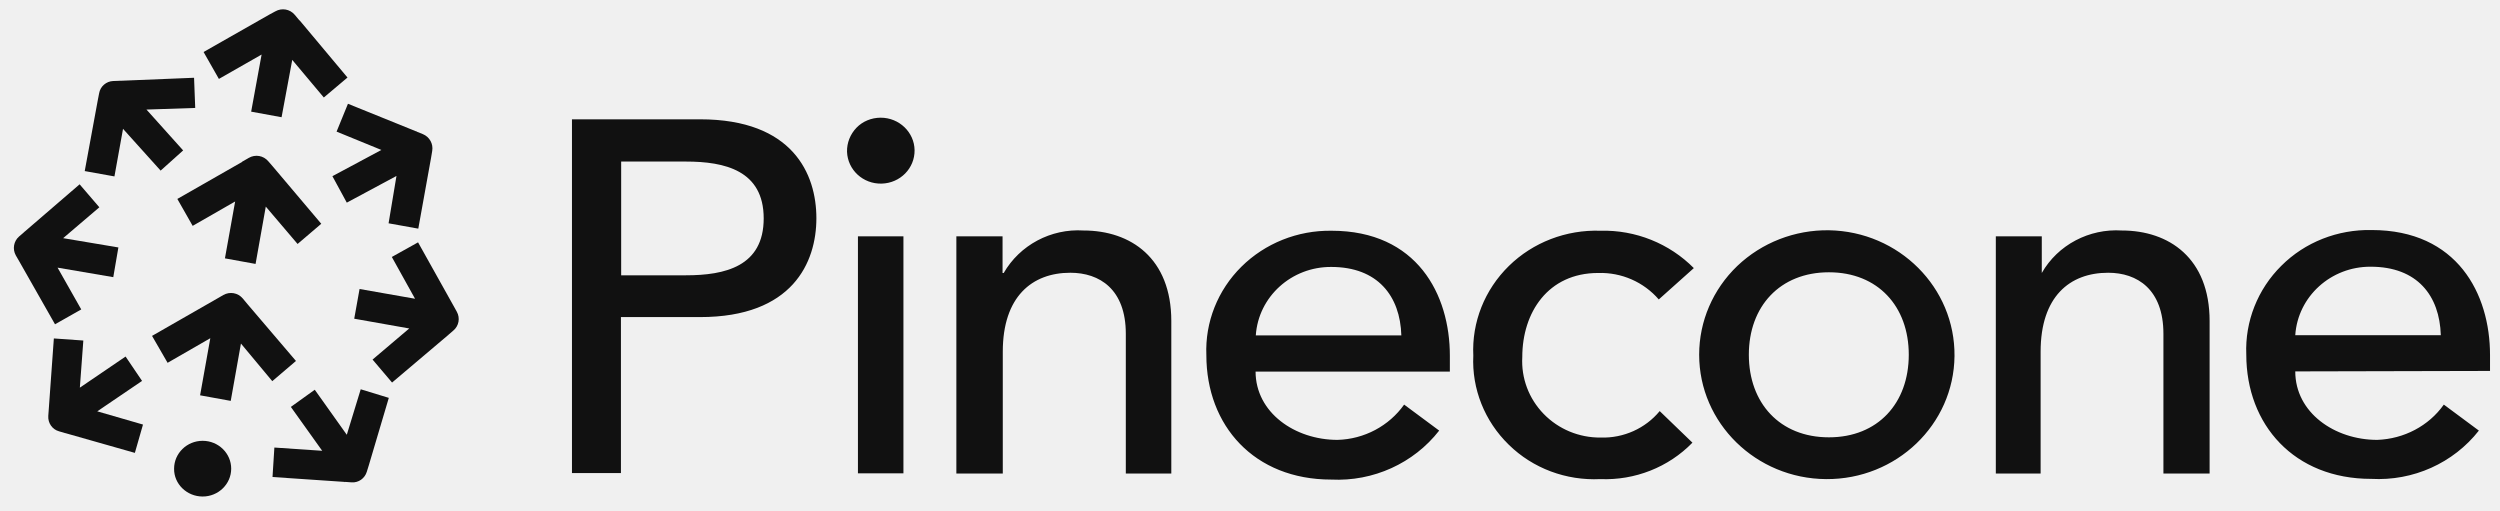
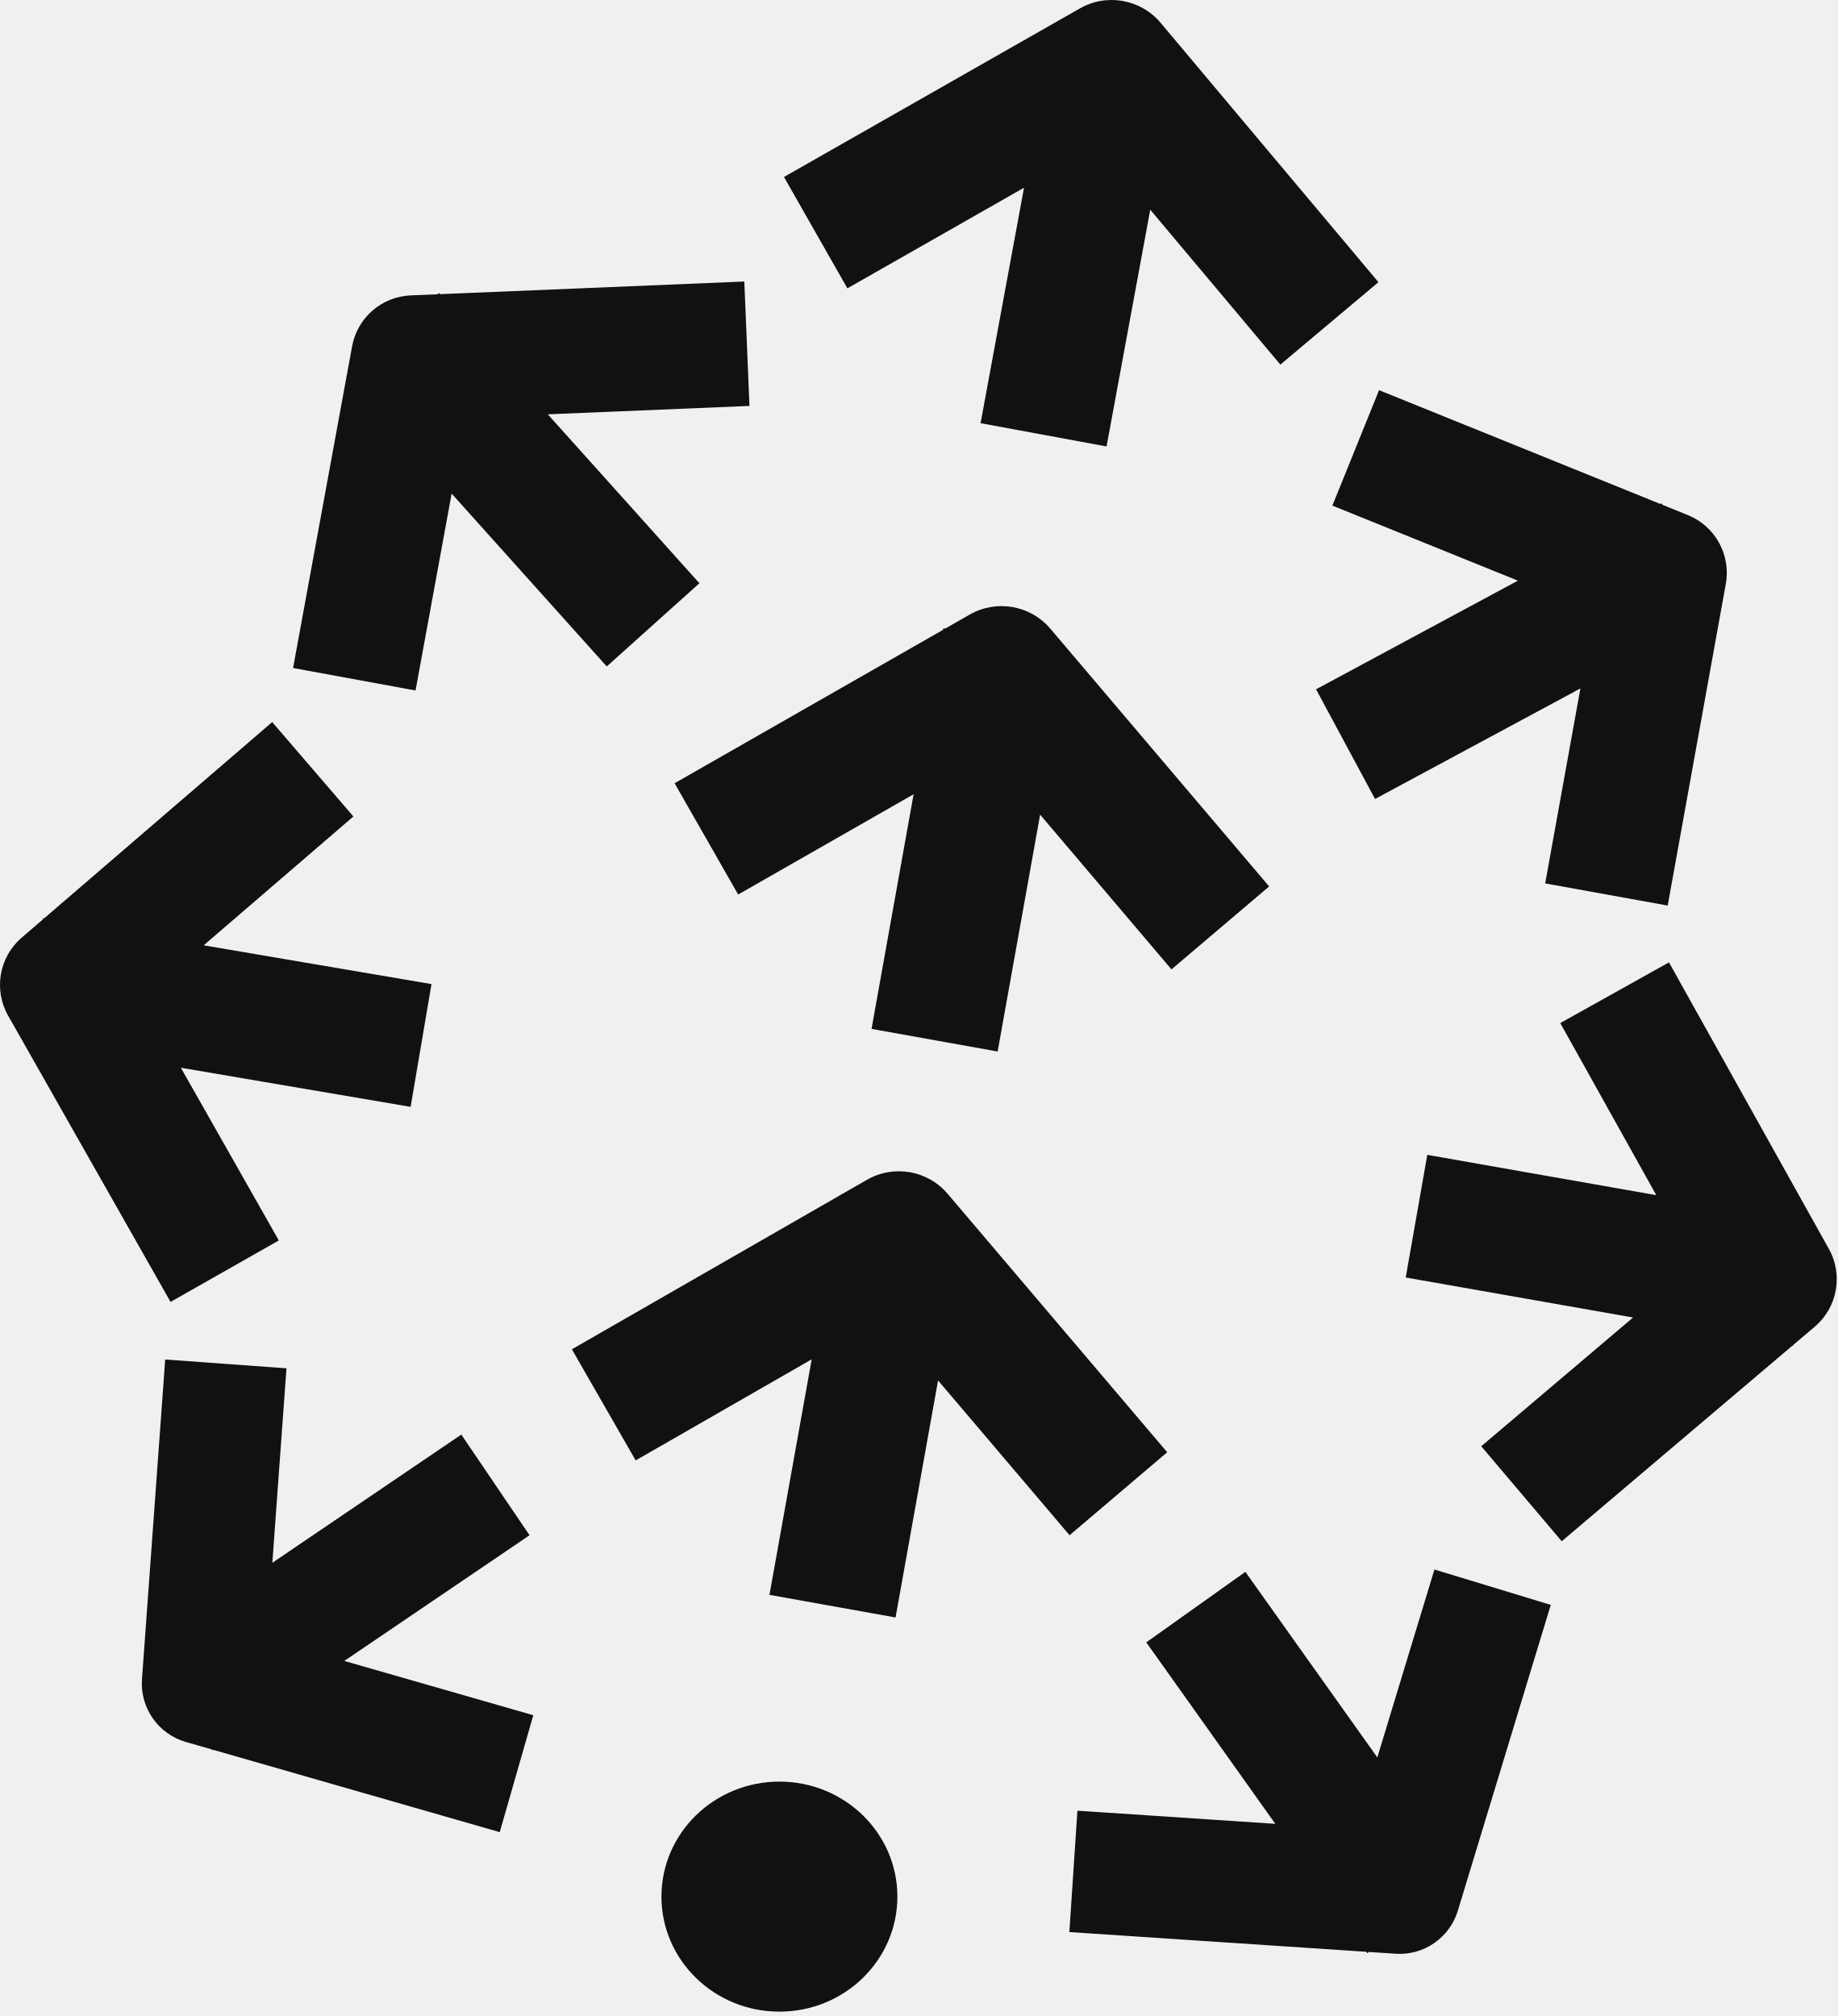
- <svg xmlns="http://www.w3.org/2000/svg" viewBox="0 0 1077 220" class="msportalfx-svg-placeholder" role="presentation" focusable="false">
+ <svg xmlns="http://www.w3.org/2000/svg" viewBox="0 0 185 203" class="msportalfx-svg-placeholder" role="presentation" focusable="false">
  <g>
-     <g fill="#111">
-       <path d="M246.4 51.4h55.2c39.9 0 50.1 23.5 50.1 42.6s-10.3 42.6-50.1 42.6h-34.1v67.2h-21.1zm21.2 67.2h27.9c16.8 0 33.5-3.8 33.5-24.5s-16.8-24.5-33.5-24.5h-27.9zm111.8-67.9c8 0 14.5 6.3 14.6 14 .1 7.8-6.2 14.2-14.2 14.4s-14.6-5.9-14.9-13.7c-.1-3.9 1.4-7.6 4.1-10.4 2.6-2.7 6.4-4.3 10.4-4.3zm-9.8 51.1h19.6v102.1h-19.6zm42.4 0h19.9v15.8h.5c6.9-12 20.3-19.2 34.4-18.3 20.3 0 37.8 11.9 37.8 39V204H485v-60.2c0-19.2-11.3-26.3-23.9-26.3-16.5 0-29.1 10.3-29.1 34V204h-20zM540.9 160c0 17.8 17 29.5 35.3 29.5 11.5-.3 22.2-6 28.7-15.2l15.1 11.2c-11 14.1-28.4 22-46.5 21.1-33.2 0-53.8-23.2-53.8-53.6-.6-14.2 4.9-28 15.1-38.1s24.2-15.7 38.8-15.5c36.9 0 51 27.5 51 53.8v6.9h-83.7zm62.8-15.5c-.5-17-10.2-29.5-30.2-29.5-17.1-.1-31.4 12.8-32.5 29.5zM714.6 129c-6.5-7.5-16-11.7-26.1-11.4-21.6 0-32.7 17-32.7 36.2-.5 9.1 2.8 17.9 9.2 24.5s15.3 10.3 24.6 10.2c9.8.3 19.2-3.9 25.4-11.4l14.1 13.6c-10.3 10.6-24.8 16.3-39.7 15.7-14.7.7-29-4.6-39.4-14.8-10.4-10.1-16-24.1-15.3-38.4-.7-14.4 4.9-28.4 15.3-38.6s24.7-15.7 39.5-15.2c15.1-.4 29.7 5.5 40.2 16.1zm73.3-29.8c30.2.5 54.4 24.7 54.1 54.2s-25 53.2-55.3 53c-30.2-.2-54.7-24.1-54.7-53.6 0-14.4 5.9-28.1 16.4-38.2 10.6-10.1 24.8-15.6 39.5-15.4zm0 89.2c21.1 0 34.4-14.7 34.4-35.6 0-20.8-13.3-35.5-34.4-35.5s-34.5 14.7-34.5 35.5 13.3 35.6 34.5 35.6zm71.8-86.6h19.9v15.8c6.9-12.1 20.4-19.2 34.5-18.3 20.3 0 37.8 11.9 37.8 39V204H932v-60.2c0-19.2-11.3-26.3-23.8-26.3-16.6 0-29.1 10.3-29.1 34V204h-19.3V101.8zM988.8 160c0 17.8 17 29.5 35.3 29.5 11.5-.4 22.2-6 28.7-15.2l15.1 11.2c-11 14-28.3 21.8-46.4 20.8-33.1 0-53.8-23.2-53.8-53.6-.6-14.2 4.9-28.1 15.1-38.2 10.2-10.2 24.3-15.7 38.9-15.4 36.9 0 51 27.5 51 53.8v6.9zm62.7-15.6c-.5-17-10.1-29.5-30.2-29.5-17.1-.1-31.4 12.8-32.5 29.5z" />
-       <path clip-rule="evenodd" d="M127 6.4c-2.1-2.5-5.6-3.1-8.4-1.5L116 6.3 87.7 22.4 94.3 34l18.4-10.5-4.5 24.6 13.1 2.4 4.6-24.7L139.5 42l10.2-8.6-20.6-24.6h-.1zM87.3 213.9c6.8 0 12.3-5.4 12.3-12s-5.5-12-12.3-12-12.3 5.4-12.3 12c-.1 6.6 5.5 12 12.3 12zm16.5-65.9-4.4 24.7-13.2-2.4 4.4-24.6-18.4 10.6-6.7-11.6 28.1-16.1 2.6-1.5c2.8-1.6 6.3-1 8.4 1.5l2 2.4 20.9 24.5-10.2 8.7zm10.7-59-4.4 24.7-13.2-2.4 4.4-24.5L83 97.3l-6.6-11.6 28-16v-.2h.2l2.6-1.5c2.8-1.6 6.3-1 8.4 1.5l2 2.3 20.8 24.6-10.2 8.7zm-86.3 97.6h-.1l-2.7-.8c-2.9-.8-4.8-3.6-4.6-6.6l2.4-33.4 12.7.9-1.5 20.3 19.7-13.4 7.1 10.5-19.3 13.1 19.7 5.7-3.5 12.2zm130.7 13.8-.9 2.9c-.9 2.8-3.5 4.7-6.5 4.5l-2.8-.2-.2.1-.1-.1-31-2.1.8-12.7 20.6 1.4-13.5-18.9 10.3-7.4 13.8 19.4 6-19.6 12.1 3.7zm36.4-68.8 1.5 2.7c1.5 2.7.9 6.1-1.5 8.1l-2.2 1.9v.1h-.1l-24.1 20.4-8.4-9.9 15.8-13.4-23.7-4.2 2.3-12.8 23.9 4.2-10-18 11.3-6.3zm-24.5-55.8-21.4 11.5-6.2-11.4 21.1-11.3-19.3-7.9 4.9-12 29.4 11.9.1-.1.1.2 2.7 1.1a6.6 6.6 0 0 1 4 7.2l-.5 3-5.5 30.5-12.8-2.3zM27.2 102.6l23.8 4-2.2 12.8-24-4.1 10.2 18-11.3 6.4-15.4-27.1-1.5-2.6c-1.5-2.7-.9-6.1 1.4-8.1l2.2-1.9v-.1h.1l23.8-20.5 8.5 9.9zm35.9-55.4 15.8 17.6-9.7 8.7-16.2-18L49.3 76l-12.8-2.3 5.6-30.4.6-3.1c.5-3 3.1-5.2 6.1-5.3l2.8-.1.1-.1.1.1 31.8-1.3.5 13z" fill-rule="evenodd" />
-     </g>
+     <path fill-rule="evenodd" clip-rule="evenodd" d="M116.859 2.302a6.448 6.448 0 0 0-8.13-1.456l-2.528 1.44-.033-.006-.005.028-27.23 15.513 6.384 11.213 17.784-10.132-4.374 23.71 12.684 2.343 4.399-23.84 13.1 15.599 9.876-8.301-19.941-23.746.008-.044-.054-.01-1.94-2.31ZM78.474 202.561c6.56 0 11.877-5.186 11.877-11.582 0-6.396-5.318-11.581-11.877-11.581-6.56 0-11.877 5.185-11.877 11.581s5.317 11.582 11.877 11.582Zm15.973-63.559-4.28 23.868-12.696-2.277 4.252-23.717-17.721 10.18-6.424-11.19 27.119-15.579.006-.034.04.007 2.546-1.462a6.448 6.448 0 0 1 8.127 1.417l1.964 2.313.02.003-.003.016 20.12 23.687-9.83 8.356-13.24-15.588Zm10.275-56.973-4.276 23.852-12.697-2.277 4.236-23.628L74.32 90.073l-6.4-11.205 27.033-15.45.028-.156.185.033 2.473-1.413a6.448 6.448 0 0 1 8.116 1.426l1.888 2.226.034.006-.005.028 20.109 23.692-9.833 8.352-13.226-15.583Zm-83.252 94.17-.071.049-.058-.086-2.63-.755a6.125 6.125 0 0 1-4.416-6.331l2.338-32.182 12.21.888-1.422 19.58 19.024-12.908 6.872 10.137-18.653 12.656 19.03 5.466-3.379 11.773-28.845-8.287Zm126.167 13.373.002.002-.003.002-.858 2.824a6.123 6.123 0 0 1-6.263 4.33l-2.682-.178-.171.122-.1-.14-29.896-1.986.811-12.221 19.925 1.323-12.992-18.273 9.977-7.099 13.285 18.685 5.75-18.922 11.714 3.563-8.499 27.968Zm35.043-66.424.037.007-.008.046 1.425 2.553a6.272 6.272 0 0 1-1.42 7.839l-2.154 1.827-.015.085-.07-.013-23.235 19.704-8.105-9.566 15.287-12.964-22.89-4.029 2.172-12.35 23.057 4.058-9.669-17.328 10.945-6.112 14.643 26.243Zm-23.56-53.827-20.676 11.13-5.94-11.043 20.321-10.939-18.677-7.558 4.7-11.624 28.322 11.46.126-.067.082.152 2.564 1.037a6.27 6.27 0 0 1 3.817 6.928l-.527 2.918.004.007-.006.003-5.322 29.459-12.335-2.23 3.547-19.633ZM20.507 95.188l22.938 3.904-2.103 12.362-23.134-3.938 9.865 17.39-10.901 6.19L2.254 104.8l-.01-.001.002-.013-1.43-2.519a6.272 6.272 0 0 1 1.364-7.848l2.143-1.844.024-.138.114.02 22.945-19.748 8.175 9.506-15.074 12.973ZM55.155 41.72l15.263 17.01-9.328 8.377-15.617-17.404-3.635 19.825-12.33-2.264 5.384-29.354-.027-.03.04-.035.544-2.968a6.268 6.268 0 0 1 5.904-5.133l2.697-.112.143-.129.106.118 30.64-1.274.52 12.528-20.304.845Z" fill="#111" />
  </g>
  <style>.msportalfx-svg-c01{fill:#fff}.msportalfx-svg-c02{fill:#e5e5e5}.msportalfx-svg-c03{fill:#a0a1a2}.msportalfx-svg-c04{fill:#7a7a7a}.msportalfx-svg-c05{fill:#3e3e3e}.msportalfx-svg-c06{fill:#1e1e1e}.msportalfx-svg-c07{fill:#0f0f0f}.msportalfx-svg-c08{fill:#ba141a}.msportalfx-svg-c09{fill:#dd5900}.msportalfx-svg-c10{fill:#ff8c00}.msportalfx-svg-c11{fill:#fcd116}.msportalfx-svg-c12{fill:#fee087}.msportalfx-svg-c13{fill:#b8d432}.msportalfx-svg-c14,.msportalfx-svg-c32{fill:#57a300}.msportalfx-svg-c15{fill:#59b4d9}.msportalfx-svg-c16{fill:#3999c6}.msportalfx-svg-c17{fill:#804998}.msportalfx-svg-c18{fill:#ec008c}.msportalfx-svg-c19{fill:#0072c6}.msportalfx-svg-c20{fill:#68217a}.msportalfx-svg-c21{fill:#00188f}.msportalfx-svg-c22{fill:#e81123}.fxs-mode-light .msportalfx-svg-c22{fill:#a4262c}.msportalfx-svg-c23{fill:#cae3f3}.msportalfx-svg-c24{fill:#59aed3}.msportalfx-svg-c25{fill:#4c3b12}.msportalfx-svg-c26{fill:#be9555}.msportalfx-svg-c27{fill:#4f4d52}.msportalfx-svg-c28{fill:#ef6f59}.msportalfx-svg-c29{fill:#f7cb64}.msportalfx-svg-c30{fill:#fdd8db}.msportalfx-svg-c31{fill:#f6ffec}.msportalfx-svg-c33{fill:#8a2da5}.msportalfx-svg-c34{fill:#e00b1c}.msportalfx-svg-c35{fill:#015cda}.msportalfx-svg-c36{fill:#5db300}.msportalfx-svg-c97{fill:#ffb900}.msportalfx-svg-c98{fill:#00a4ef}.msportalfx-svg-c99{fill:#f25022}.msportalfx-inverted-theme .msportalfx-svg-c05,.fxs-theme-dark .msportalfx-svg-c05{fill:#777}.msportalfx-inverted-theme .msportalfx-svg-c07,.fxs-theme-dark .msportalfx-svg-c07{fill:#f2f2f2}.msportalfx-svg-palette-white{fill:#fff}.msportalfx-svg-palette-blue{fill:#015cda}.msportalfx-svg-palette-black{fill:#1e1e1e}.msportalfx-svg-palette-green{fill:#57a300}.msportalfx-svg-palette-gray{fill:#a0a1a2}.msportalfx-svg-palette-inherit{fill:inherit}.msportalfx-svg-badge{position:absolute;left:0;bottom:0;min-height:10px;min-width:10px}.fxc-menu-icon&gt;.msportalfx-svg-badge{left:-2px;bottom:-2px;min-height:8px;min-width:8px}.msportalfx-svg-disabled{filter:grayscale(100%)}.msportalfx-svg-loading-square{animation:ProgressFlagAnimation 1.45s infinite ease-in-out;transform-origin:50%}.msportalfx-svg-loading-square:nth-child(1){animation-delay:0s}.msportalfx-svg-loading-square:nth-child(2){animation-delay:.2s}.msportalfx-svg-loading-square:nth-child(3){animation-delay:.4s}@keyframes ProgressFlagAnimation{0%{transform:scale(1);opacity:.3}36.1%{transform:scale(1.06);opacity:1}50%{transform:scale(1.06);opacity:1}86.1%{transform:scale(1);opacity:.3}}.msportalfx-svg-flip-horizontal&gt;svg,svg.msportalfx-svg-flip-horizontal{transform:scaleX(-1)}.msportalfx-svg-fabric-rotate360{animation:ImageRotation 1.3s cubic-bezier(.53,.21,.29,.67) infinite}@keyframes ImageRotation{0%{transform:rotate(-45deg)}100%{transform:rotate(315deg)}}.fxs-svg-number .msportalfx-font-bold{font-size:10px;fill:#0065ad}.fxs-svg-number .fxs-svg-circle{stroke-width:0%;fill:#0078d4}.fxs-svg-number .fxs-svg-text{fill:#fff;font-size:10px}.fxs-svg-number.msportalfx-svg-disabled{filter:grayscale(0%)}.fxs-svg-number.msportalfx-svg-disabled .fxs-svg-circle{fill:#fff;stroke-width:1px;stroke:#949494}.fxs-svg-number.msportalfx-svg-disabled .fxs-svg-text{fill:#949494}.fxs-theme-dark .fxs-svg-number .fxs-svg-text{fill:#0f0f0f}.fxs-theme-dark .fxs-svg-number .fxs-svg-circle{stroke-width:0%;fill:#0078d4}.fxs-theme-dark .fxs-svg-number.msportalfx-svg-disabled .fxs-svg-circle{fill:#0f0f0f;stroke-width:1px;stroke:#949494}.fxs-theme-dark .fxs-svg-number.msportalfx-svg-disabled .fxs-svg-text{fill:#949494}</style>
</svg>
